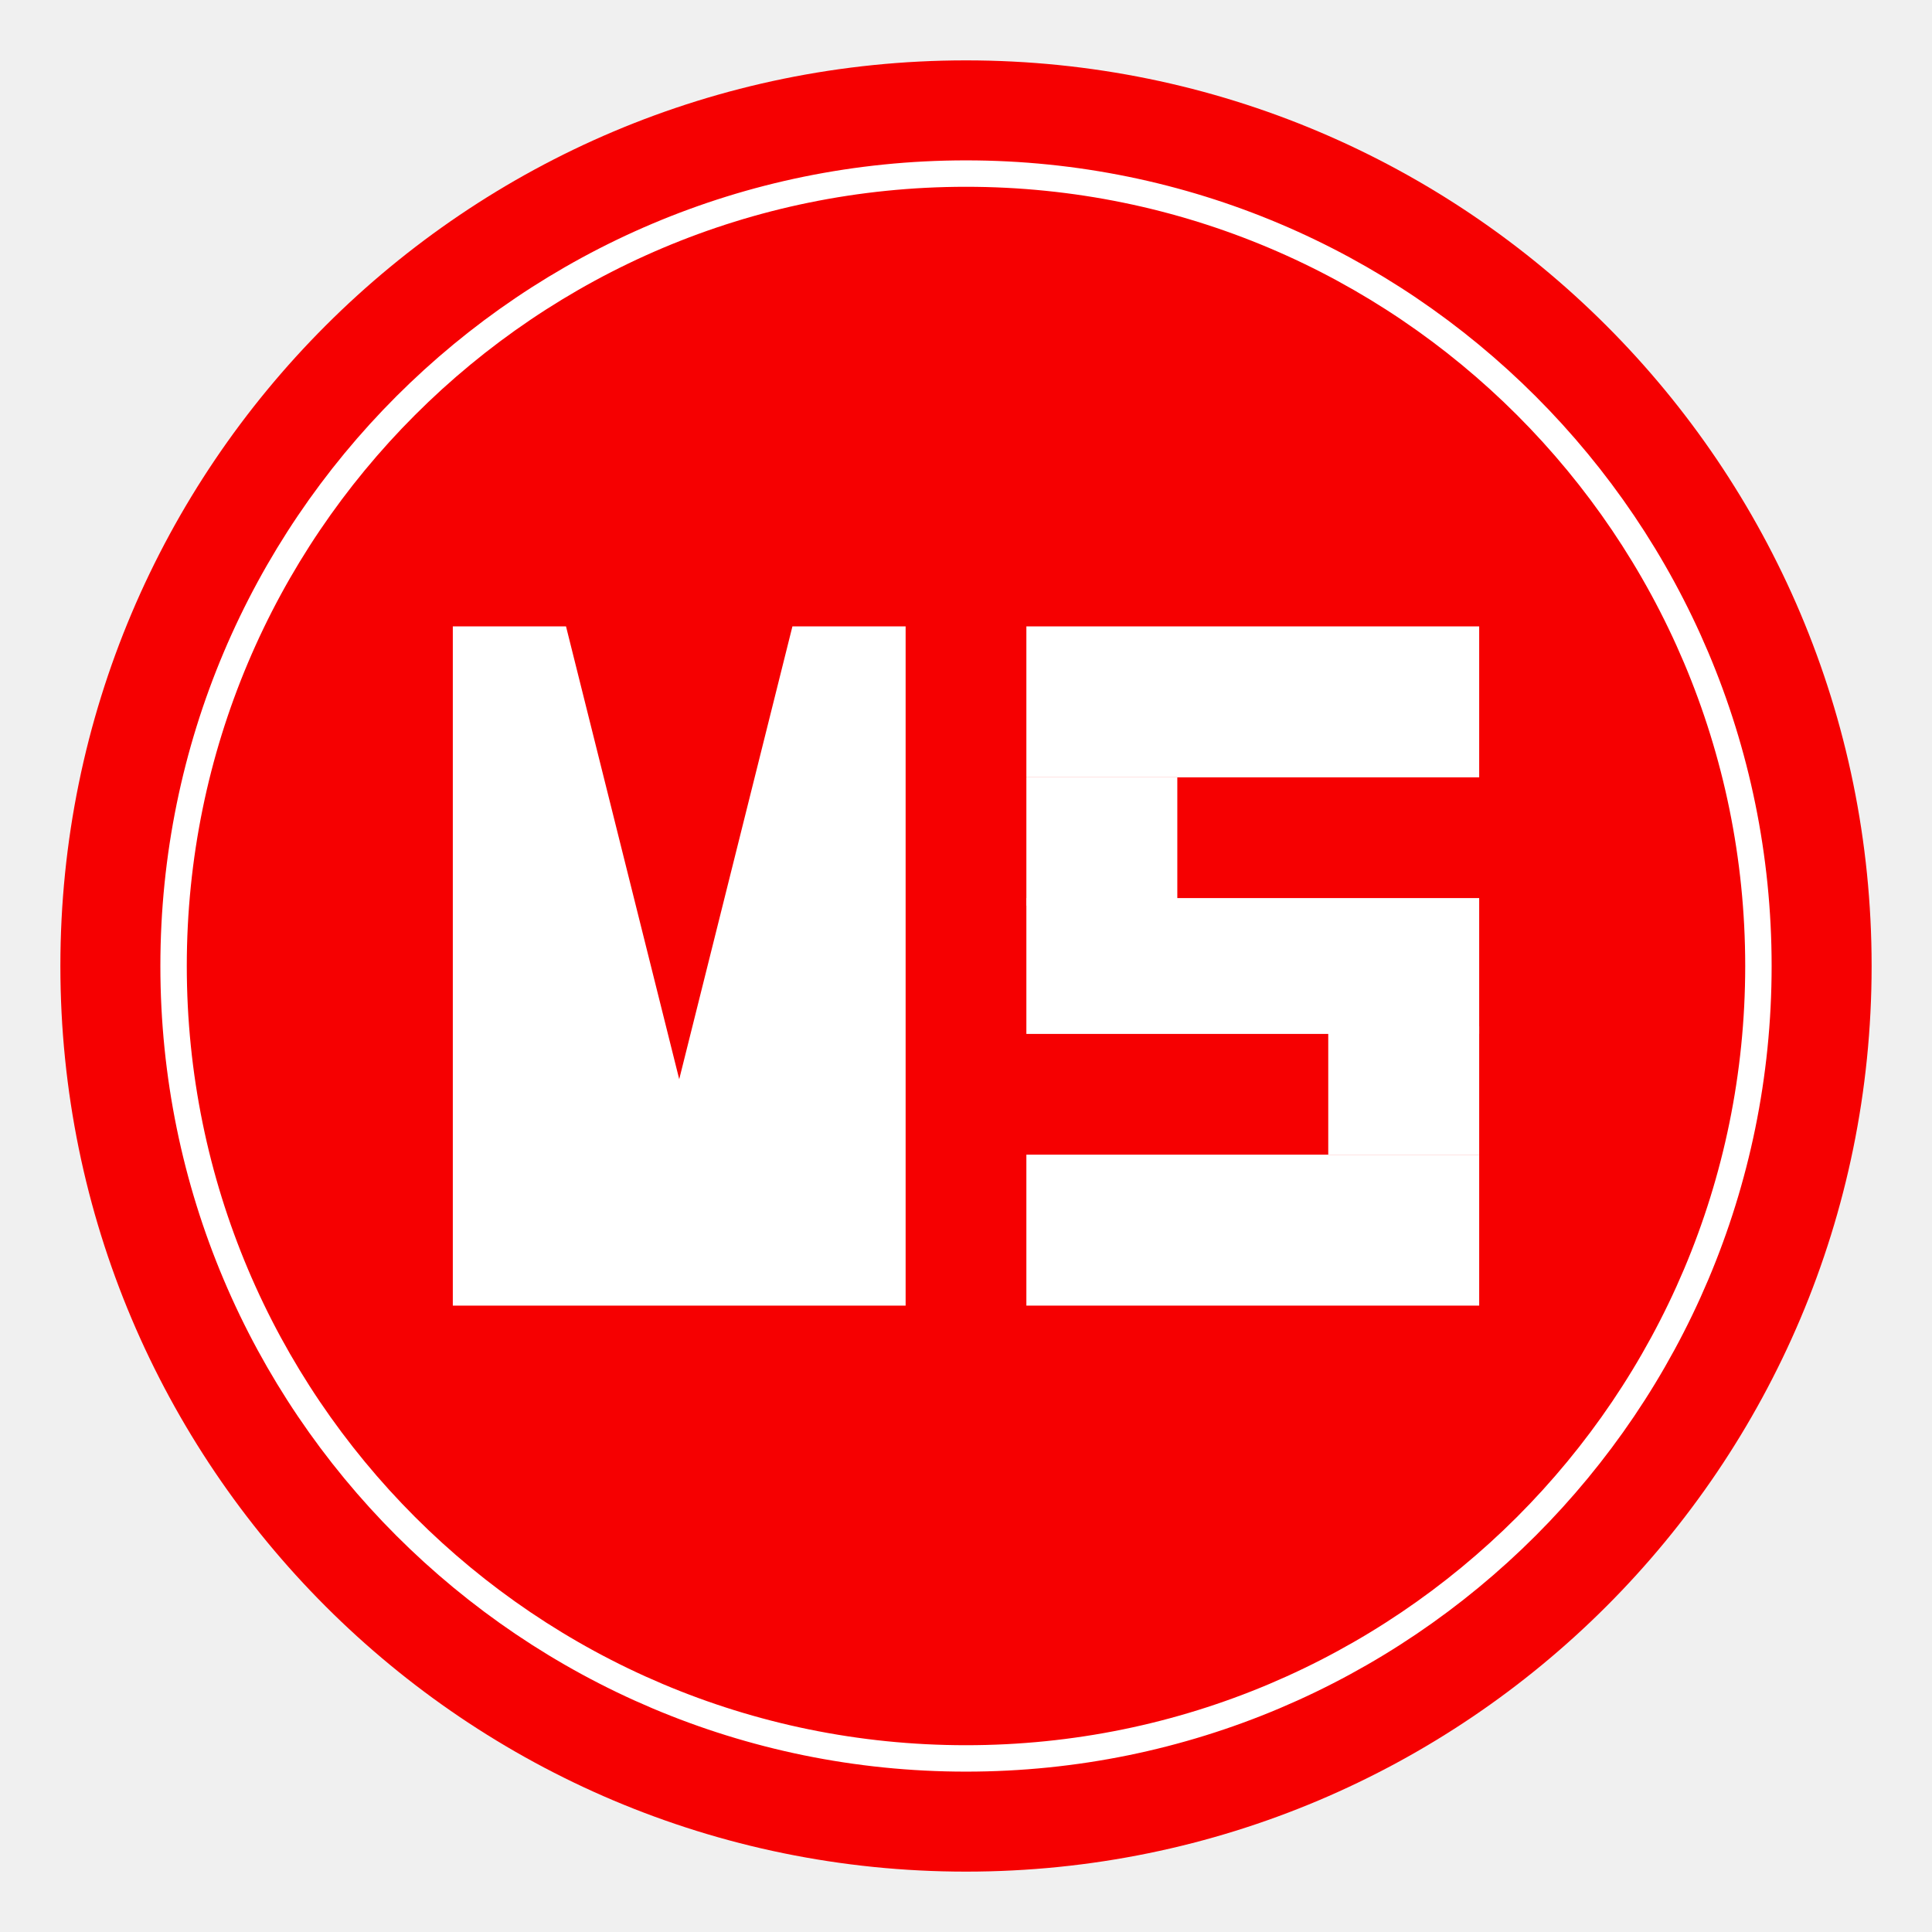
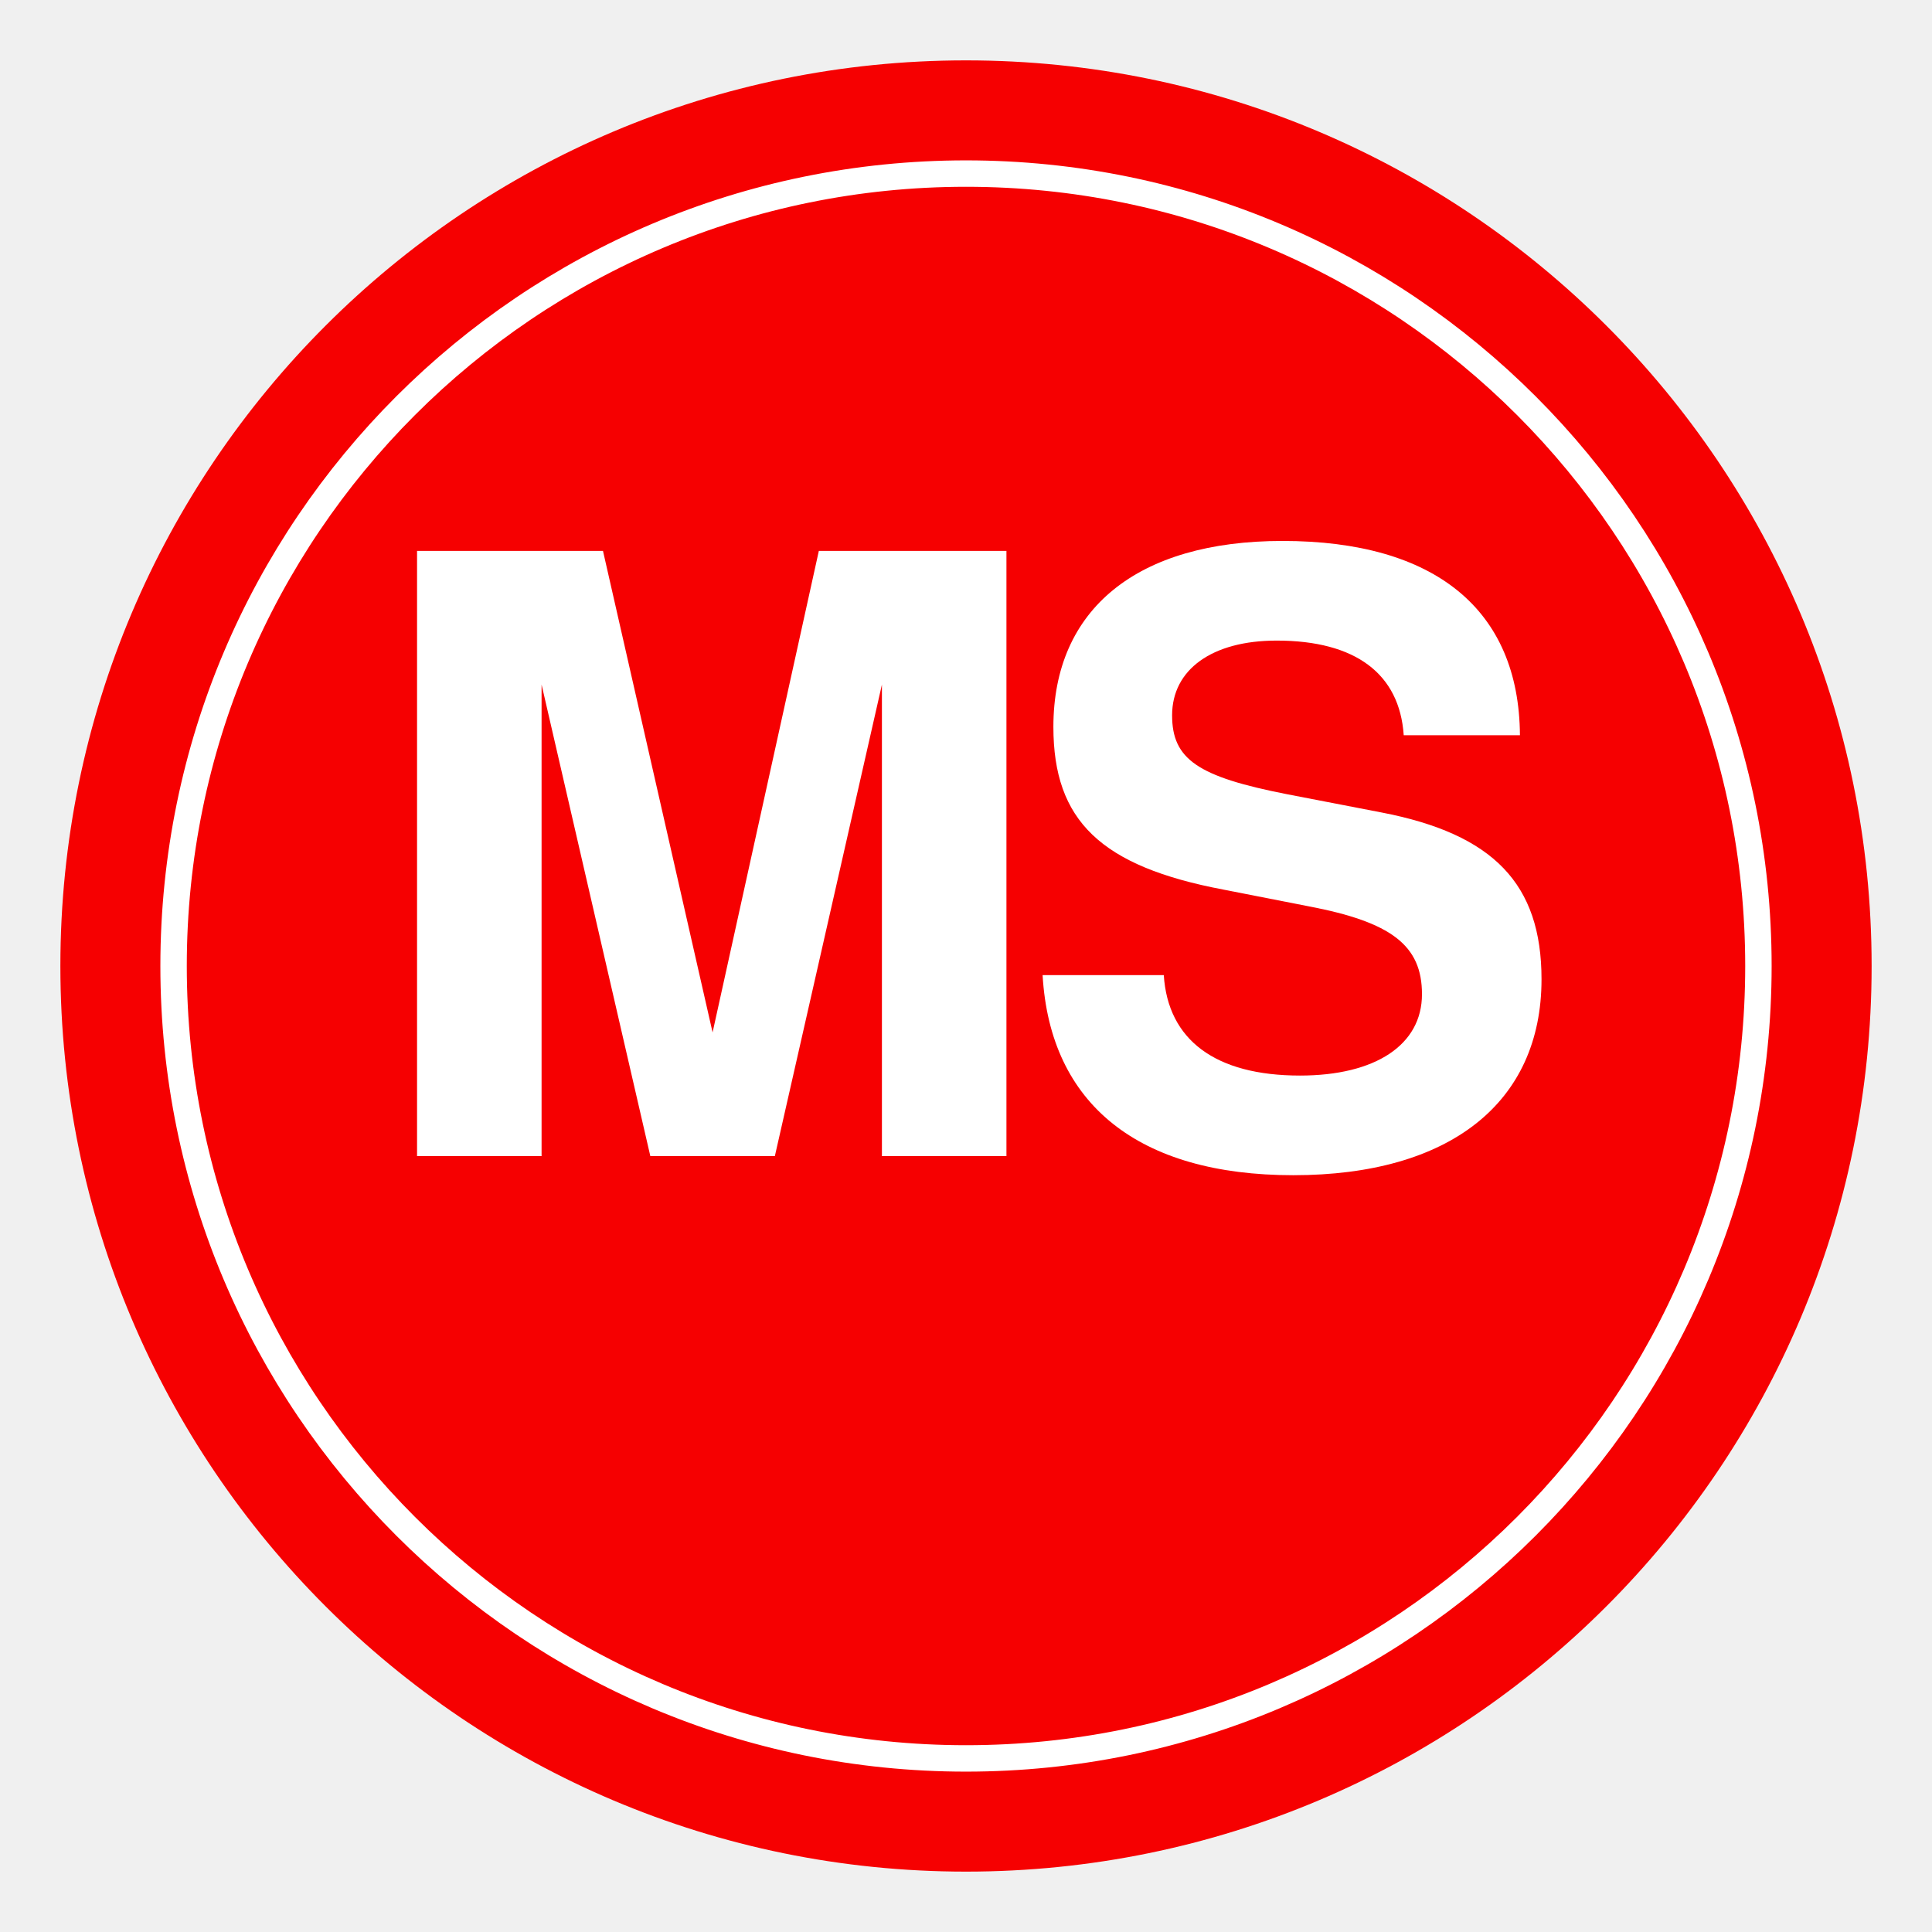
- <svg xmlns="http://www.w3.org/2000/svg" viewBox="0 0 1024 1024" width="1024" height="1024">
+ <svg xmlns="http://www.w3.org/2000/svg" viewBox="0 0 1024 1024" width="1024" height="1024" role="img" aria-label="Modern Storage">
  <circle cx="512" cy="512" r="480" fill="#F60001" />
  <circle cx="512" cy="512" r="420" fill="none" stroke="#FFFFFF" stroke-width="14" />
-   <g fill="#FFFFFF">
-     <path d="       M 240 332       L 300 332       L 360 572       L 420 332       L 480 332       L 480 692       L 240 692       Z     " />
-     <rect x="544" y="332" width="240" height="80" />
-     <rect x="544" y="412" width="80" height="68" />
-     <rect x="544" y="476" width="240" height="72" />
-     <rect x="704" y="544" width="80" height="68" />
-     <rect x="544" y="612" width="240" height="80" />
-   </g>
+   <text x="512" y="512" fill="#FFFFFF" font-family="'Arial Black', 'Helvetica Neue', Helvetica, Arial, sans-serif" font-weight="900" font-size="440" letter-spacing="-20" text-anchor="middle" dominant-baseline="central">MS</text>
</svg>
